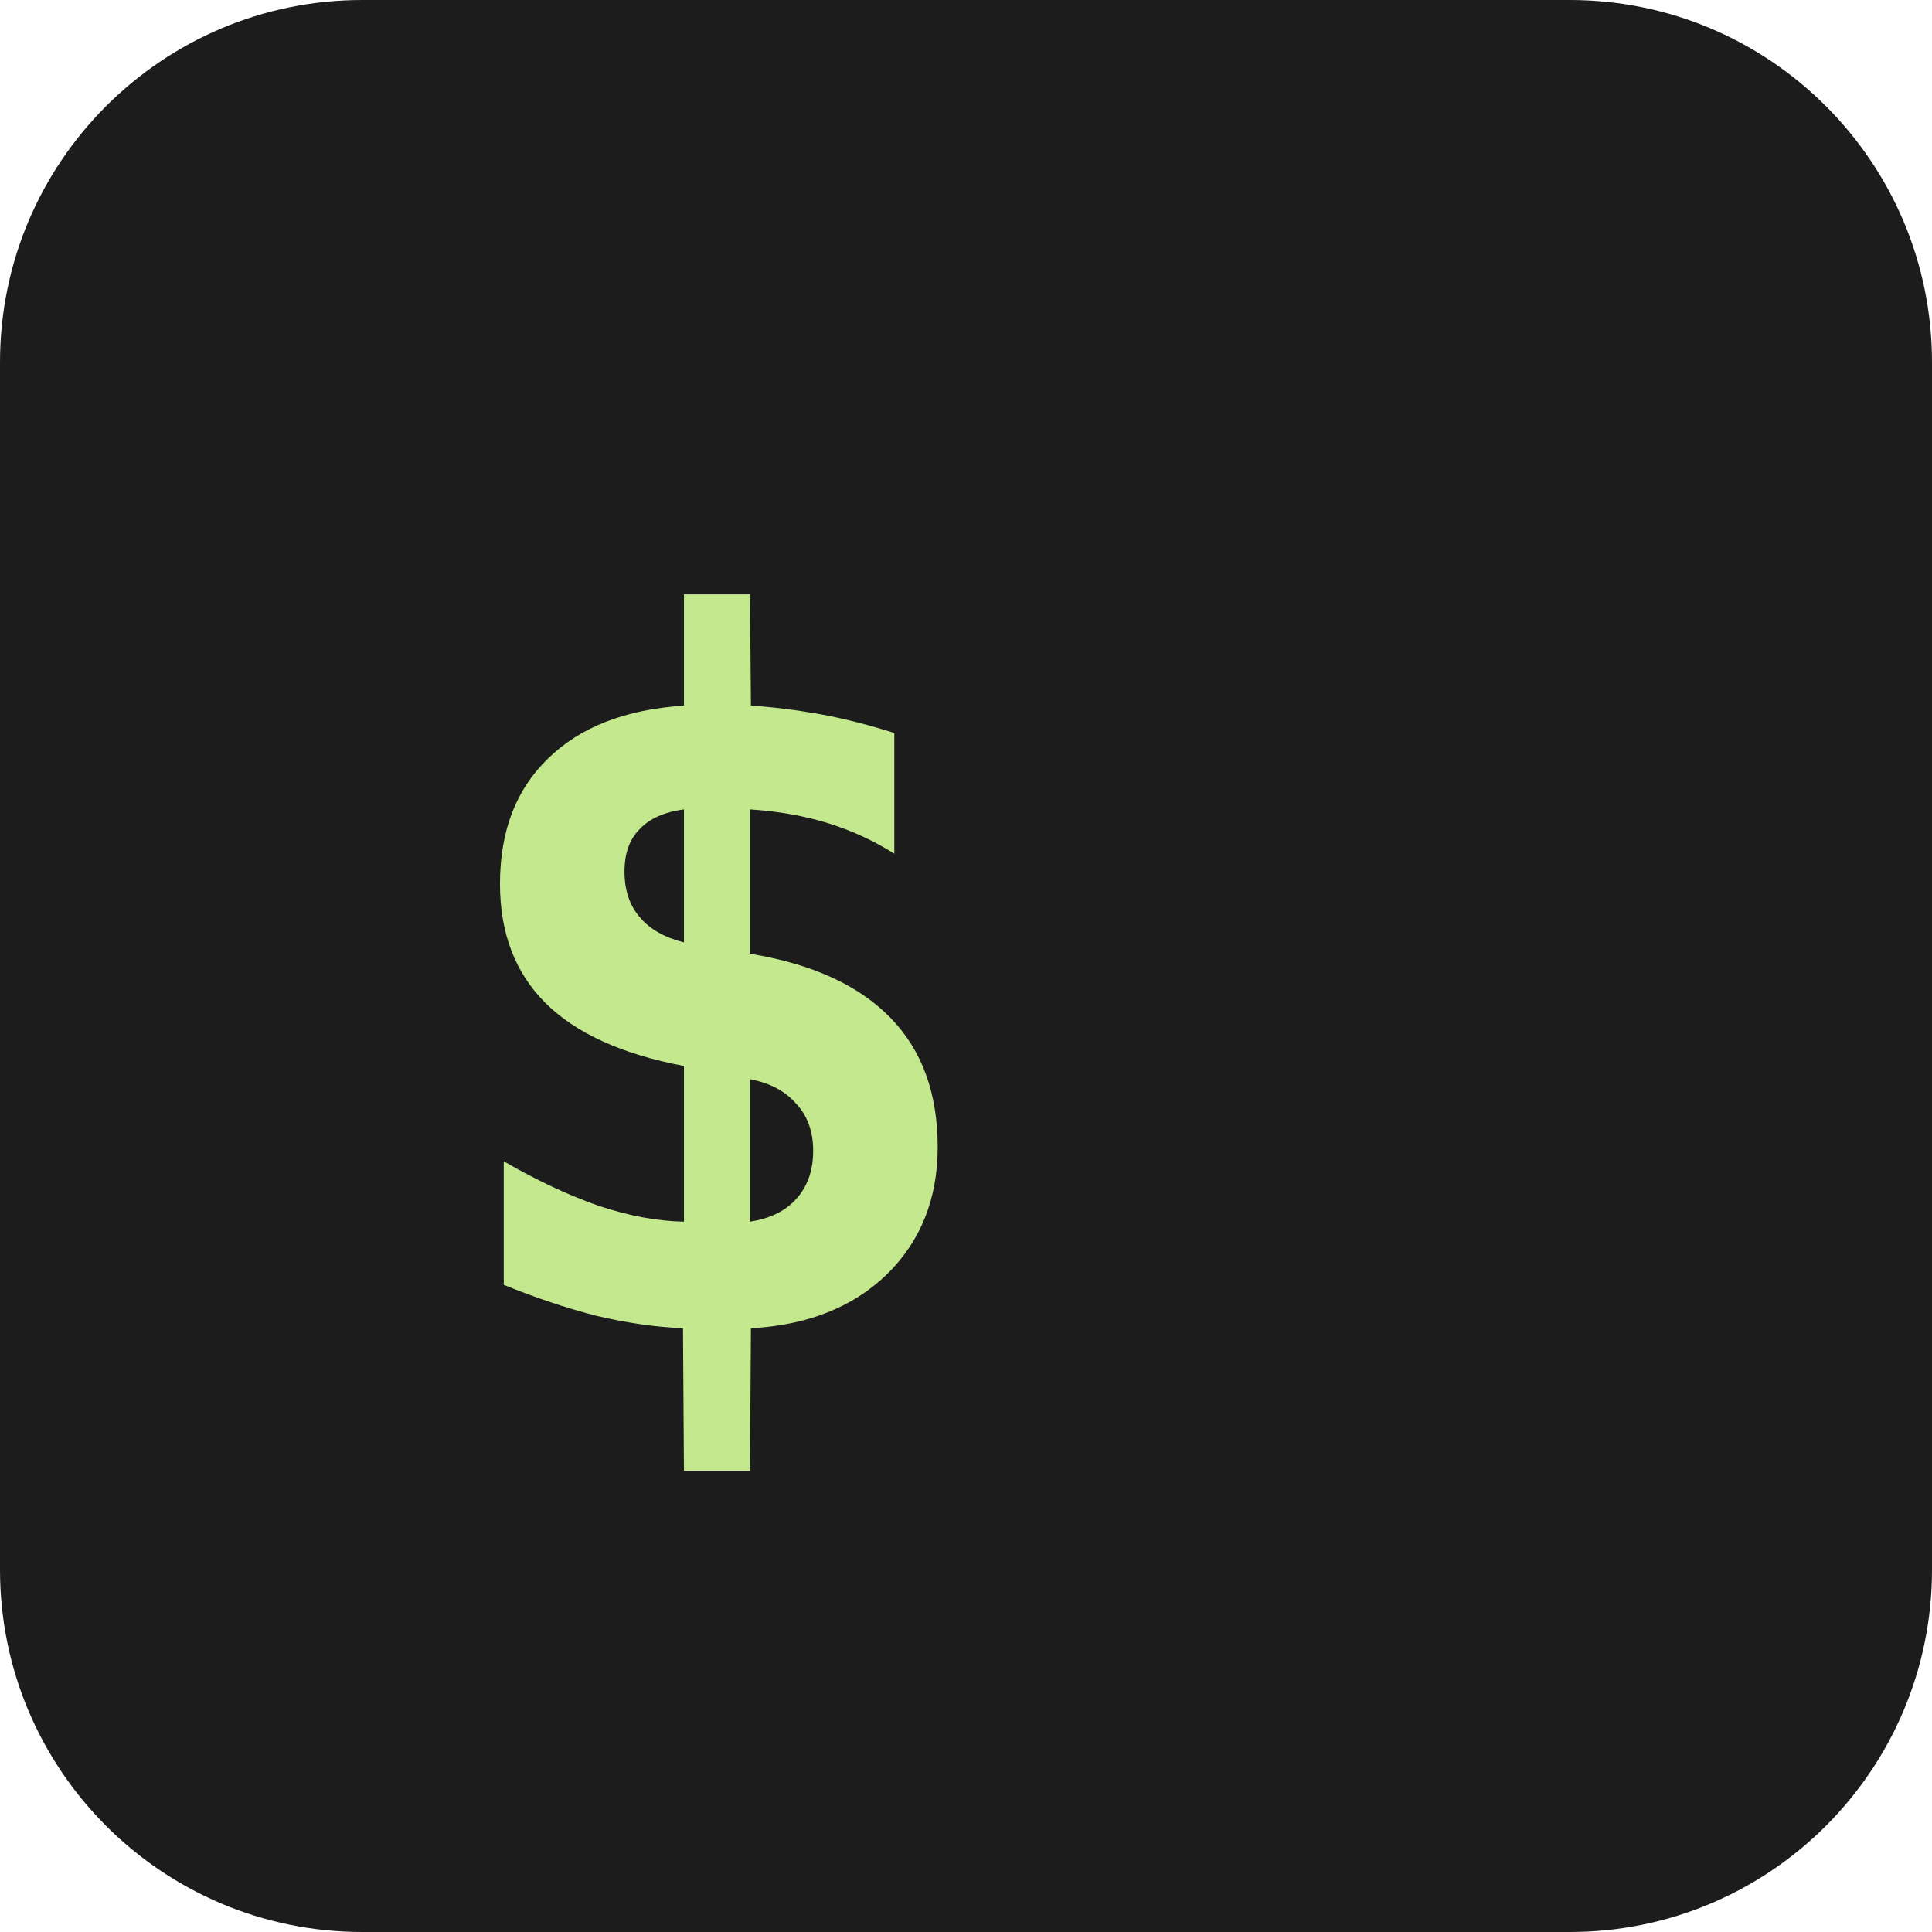
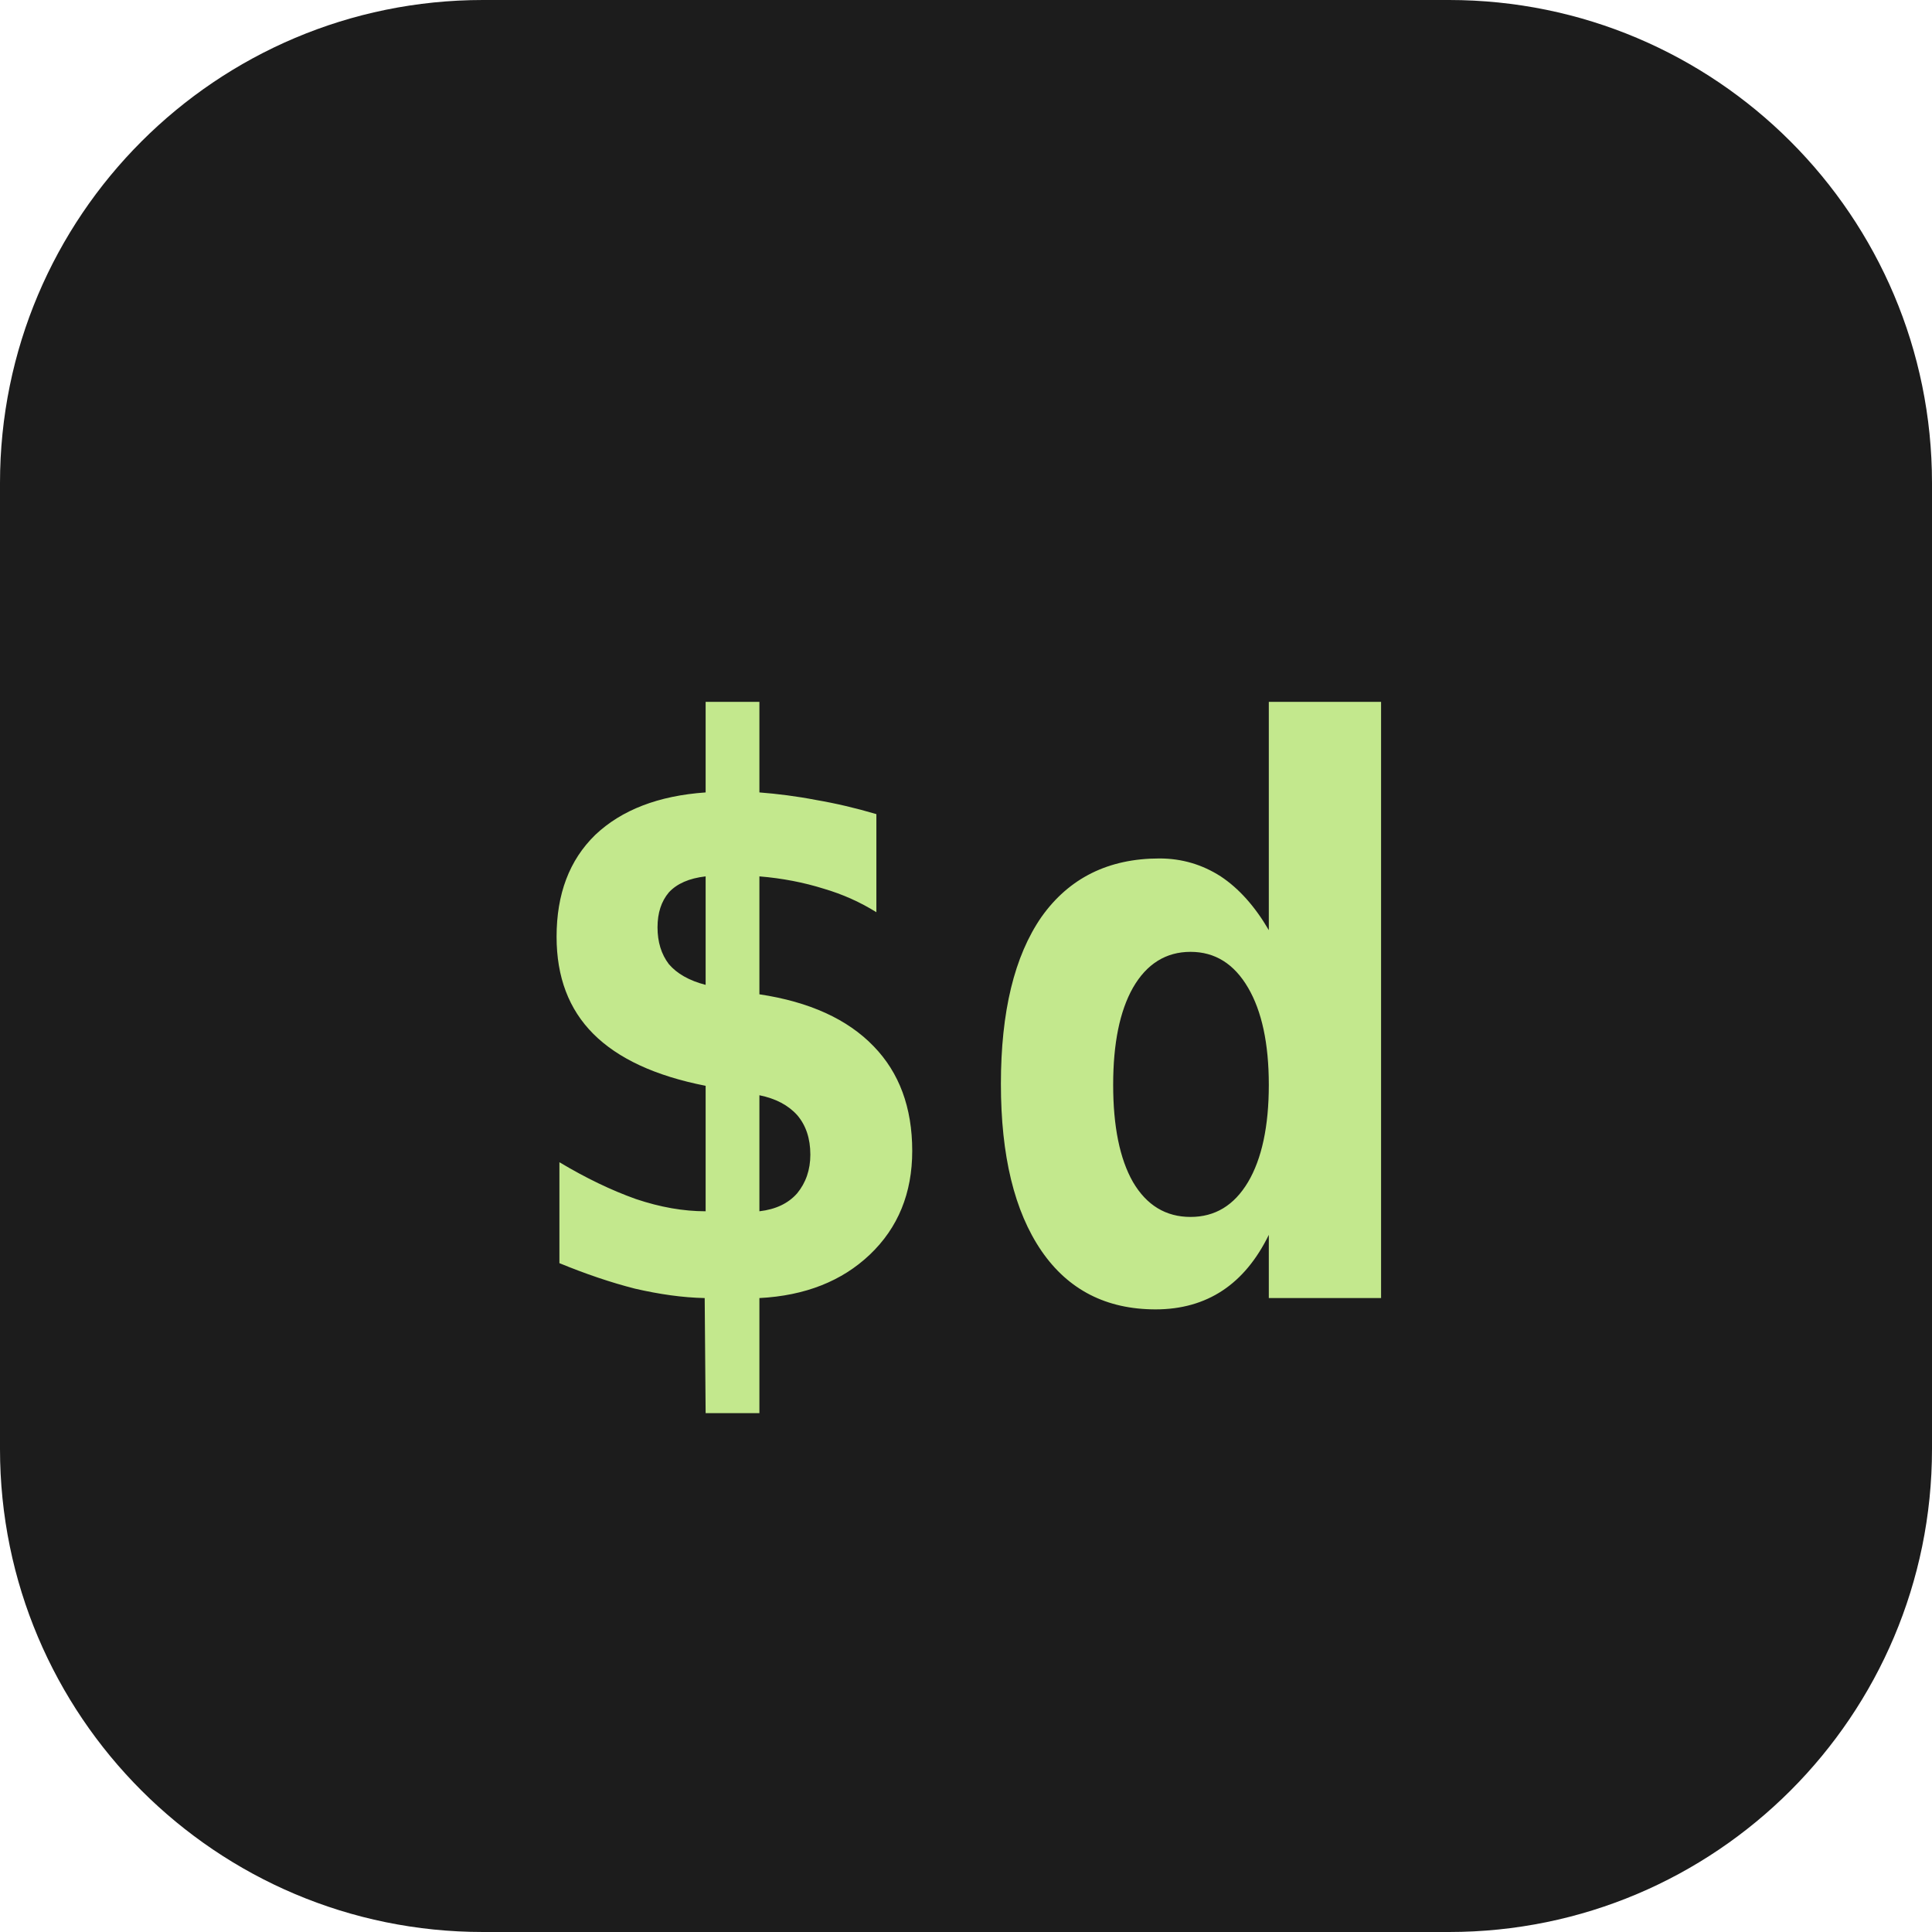
- <svg xmlns="http://www.w3.org/2000/svg" viewBox="0 0 32 32">
-   <rect width="32" height="32" rx="6" fill="#1c1c1c" />
-   <text x="7" y="22" font-family="ui-monospace, SFMono-Regular, Menlo, monospace" font-size="16" font-weight="700" fill="#C3E88D">$</text>
+ <svg xmlns="http://www.w3.org/2000/svg" viewBox="0 0 32 32" role="img" aria-label="ddev">
+   <rect width="32" height="32" rx="8" fill="#1c1c1c" />
+   <text x="16" y="21.5" text-anchor="middle" font-family="ui-monospace, SFMono-Regular, Menlo, Consolas, monospace" font-size="13" font-weight="700" fill="#C3E88D">$d</text>
</svg>
